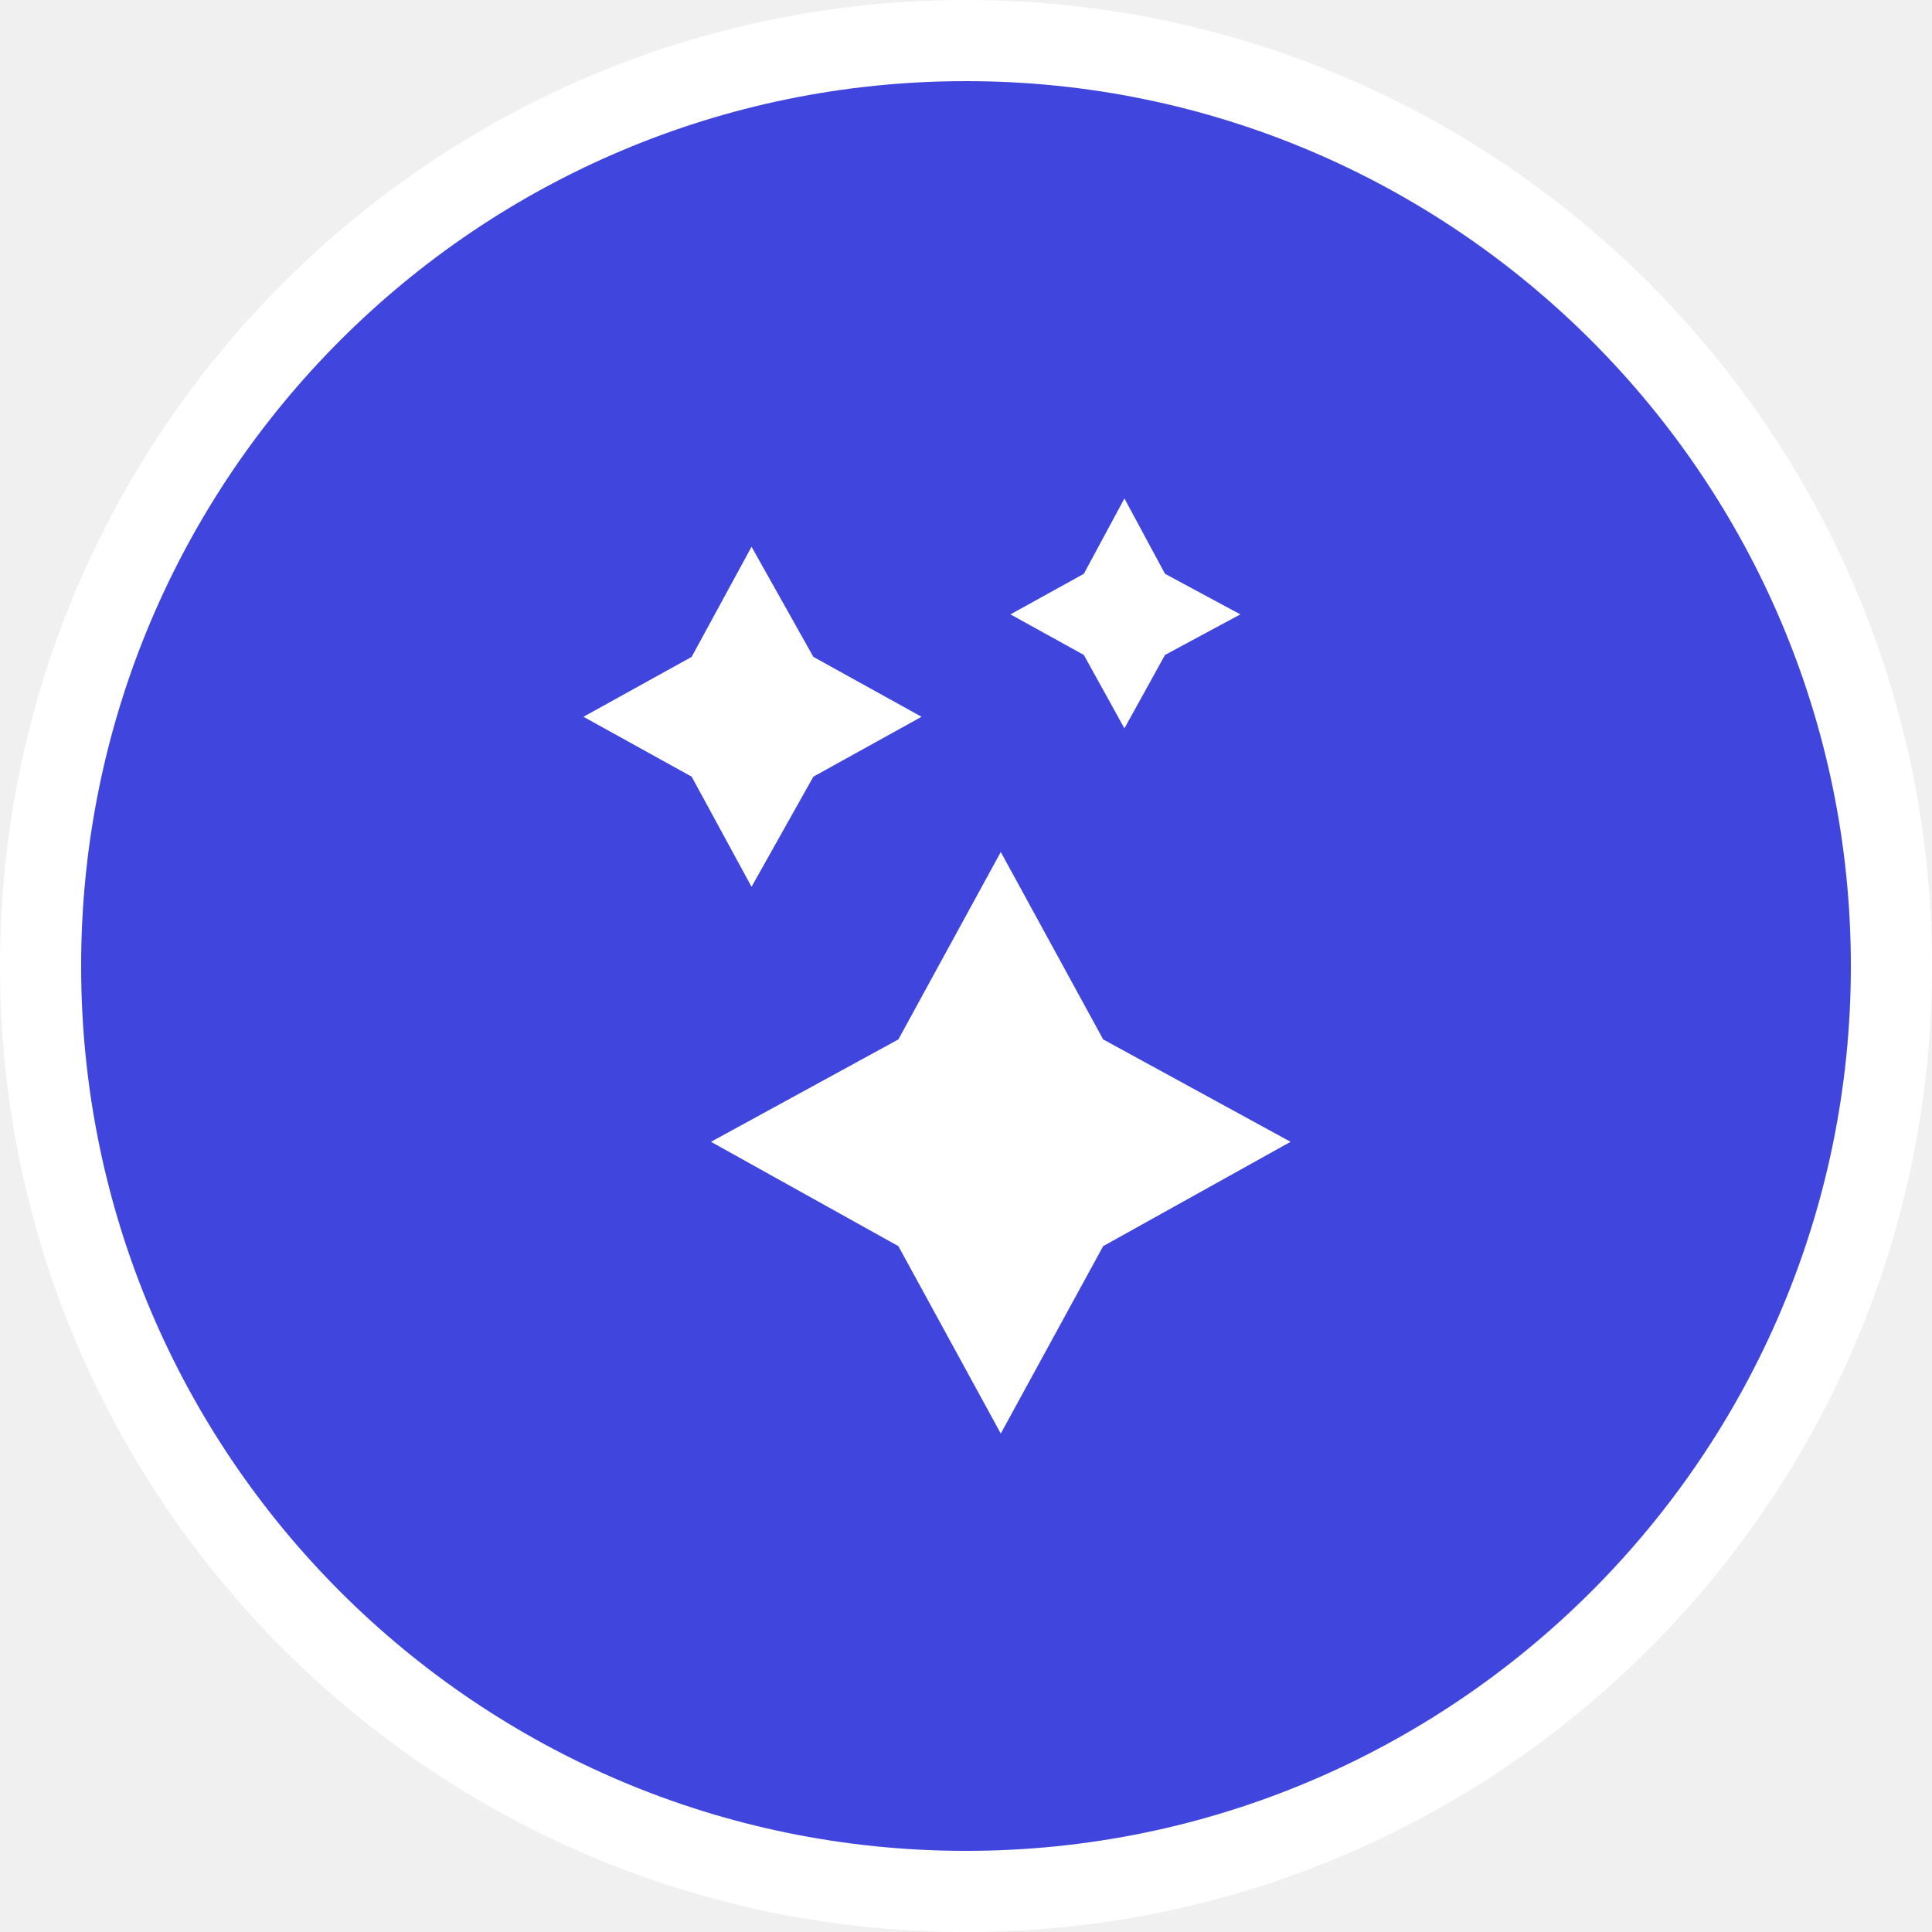
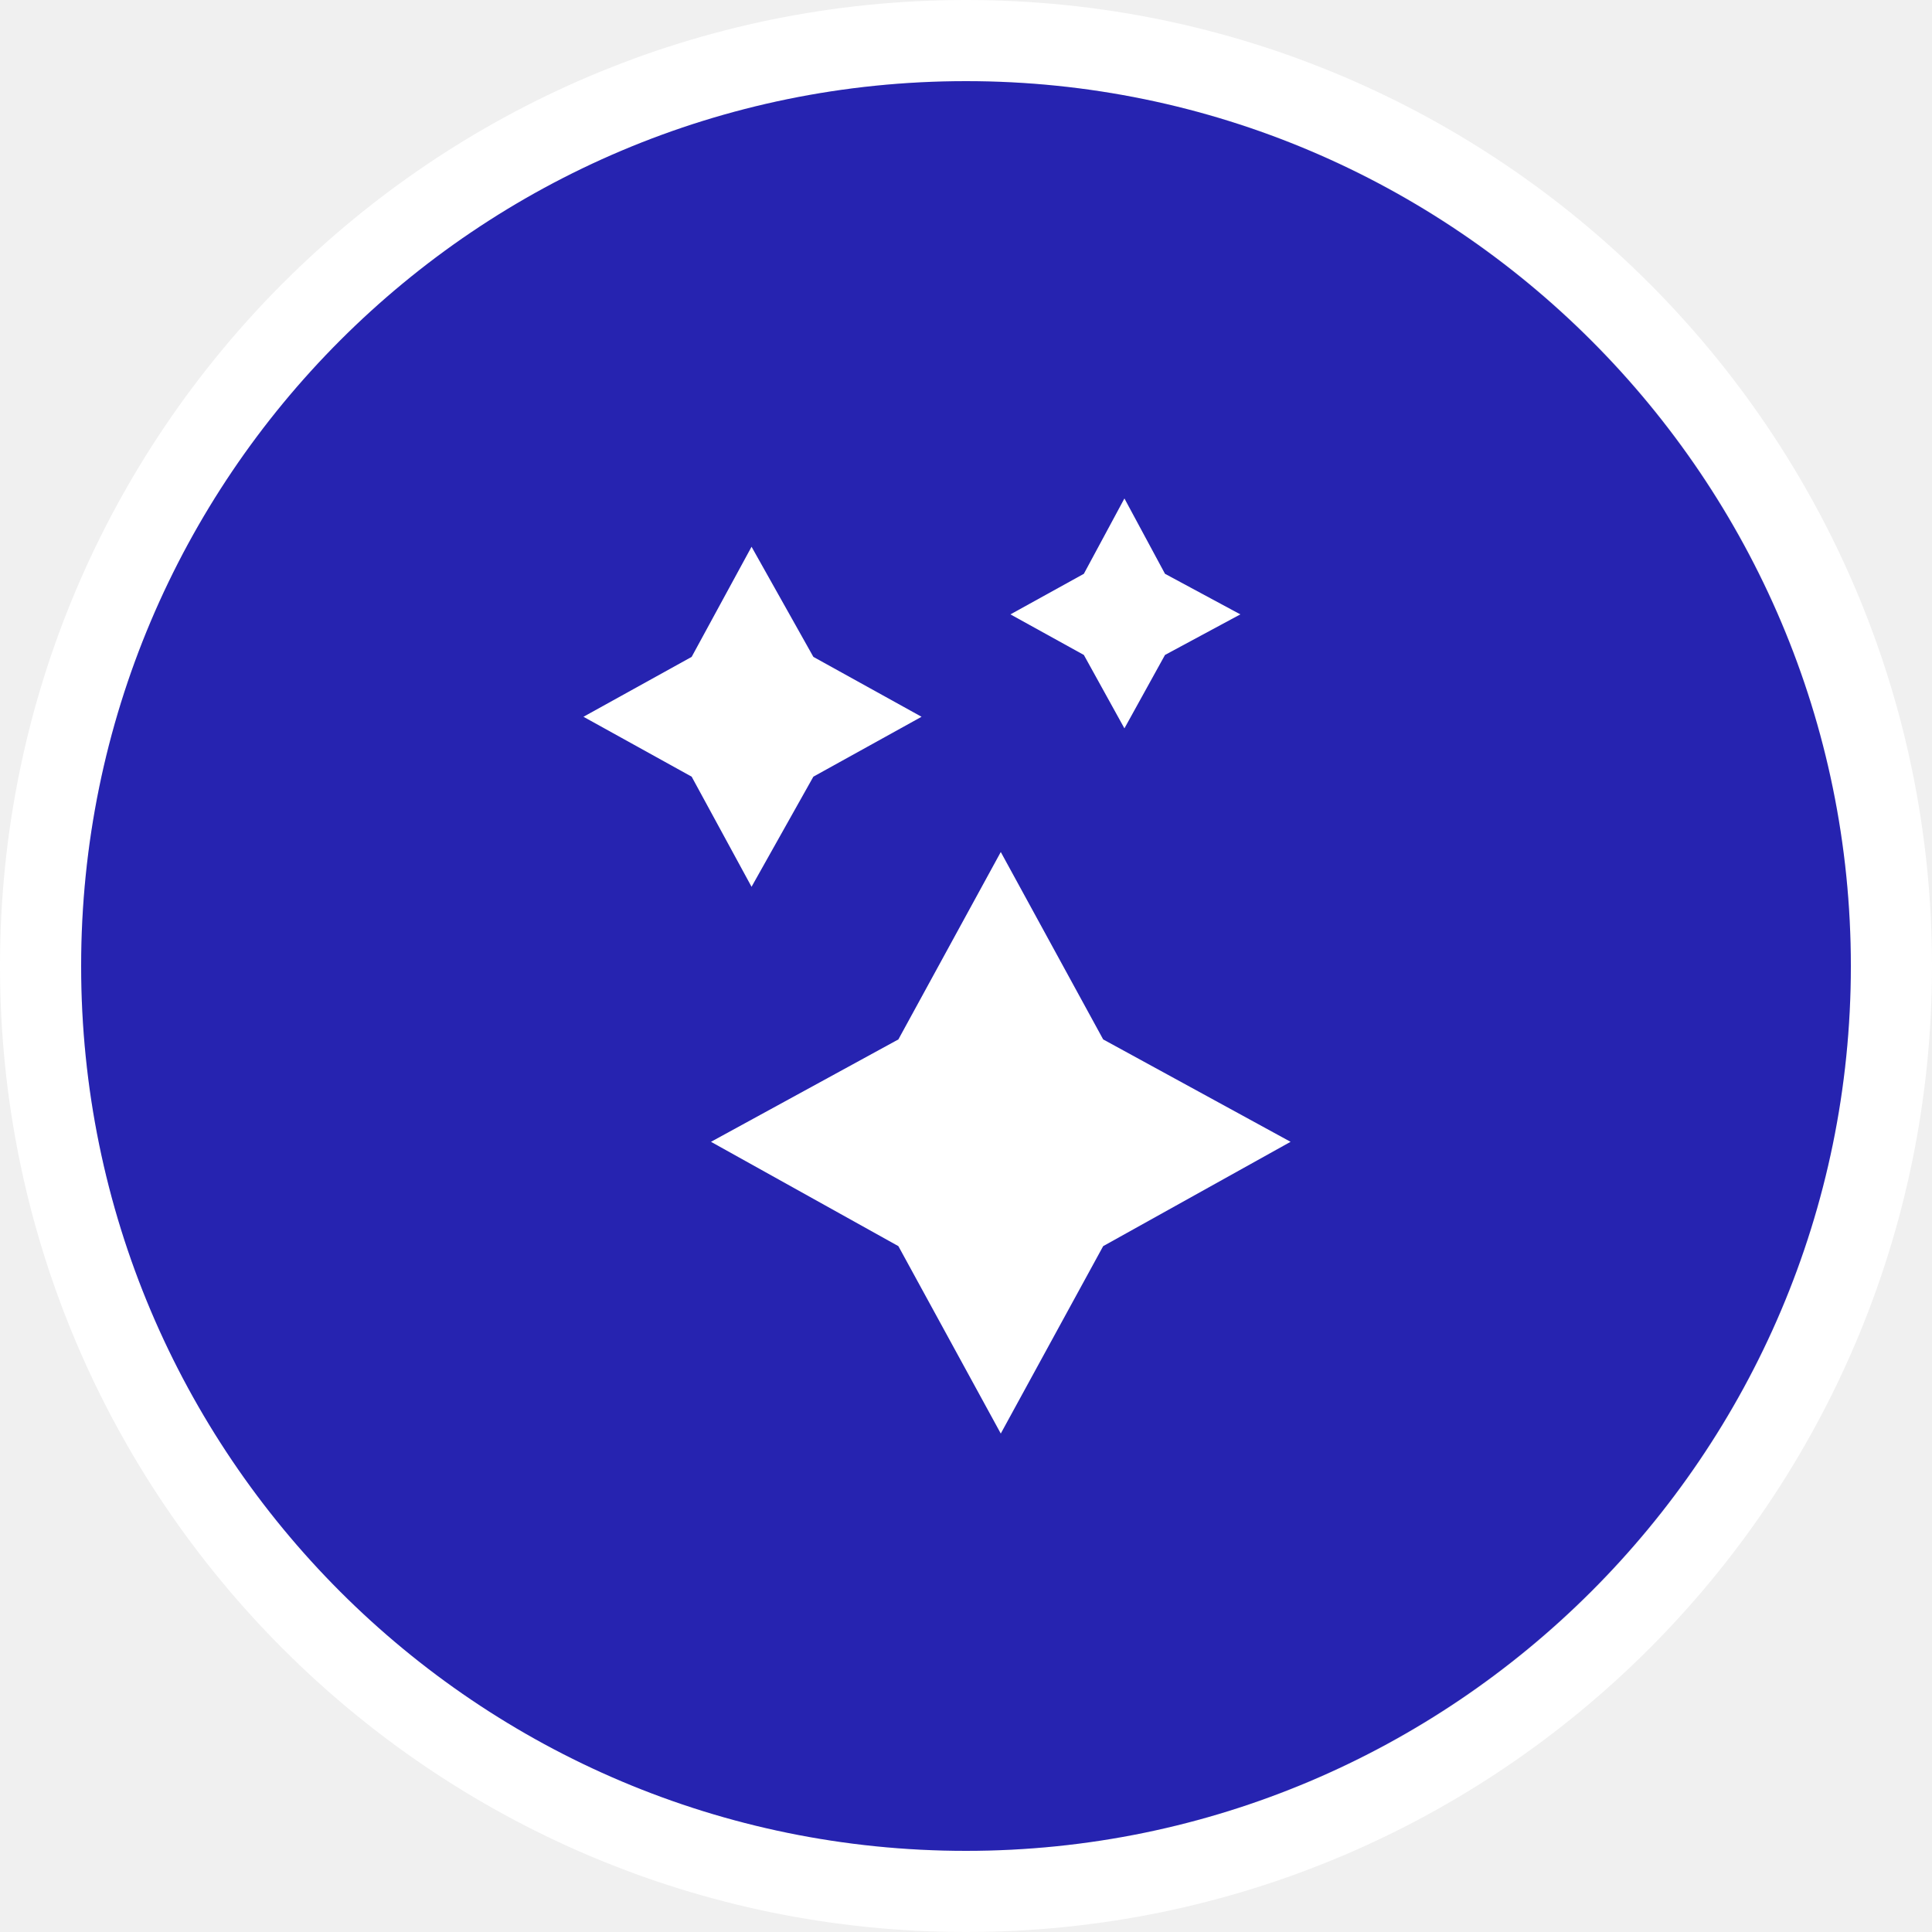
<svg xmlns="http://www.w3.org/2000/svg" viewBox="0 0 100 100">
  <path fill="#FFF" d="M50 100C22.4 100 0 77.6 0 50S22.4 0 50 0s50 22.4 50 50-22.4 50-50 50zm45.8-50C95.8 24.7 75.3 4.2 50 4.2S4.2 24.7 4.2 50 24.8 95.8 50 95.8c25.3 0 45.8-20.5 45.8-45.8z" />
-   <path fill="#4046DD" d="M50 4.2c25.3 0 45.8 20.6 45.8 45.8 0 25.3-20.6 45.8-45.8 45.8C24.7 95.8 4.2 75.3 4.2 50S24.7 4.2 50 4.2z" />
+   <path fill="#2623b0" d="M50 4.2c25.3 0 45.8 20.6 45.8 45.8 0 25.3-20.6 45.8-45.8 45.8C24.7 95.8 4.2 75.3 4.2 50S24.7 4.2 50 4.2z" />
  <g fill="#FFF">
    <path d="M38.9 28.3l3.2 5.7 5.6 3.1-5.6 3.1-3.2 5.7-3.1-5.7-5.6-3.1 5.6-3.1M58.2 25.8l2.1 3.9 3.9 2.1-3.9 2.1-2.1 3.8-2.1-3.8-3.8-2.1 3.8-2.1M51.8 44.1l5.3 9.7 9.7 5.3-9.7 5.4-5.3 9.7-5.3-9.7-9.7-5.4 9.7-5.3" />
  </g>
</svg>
